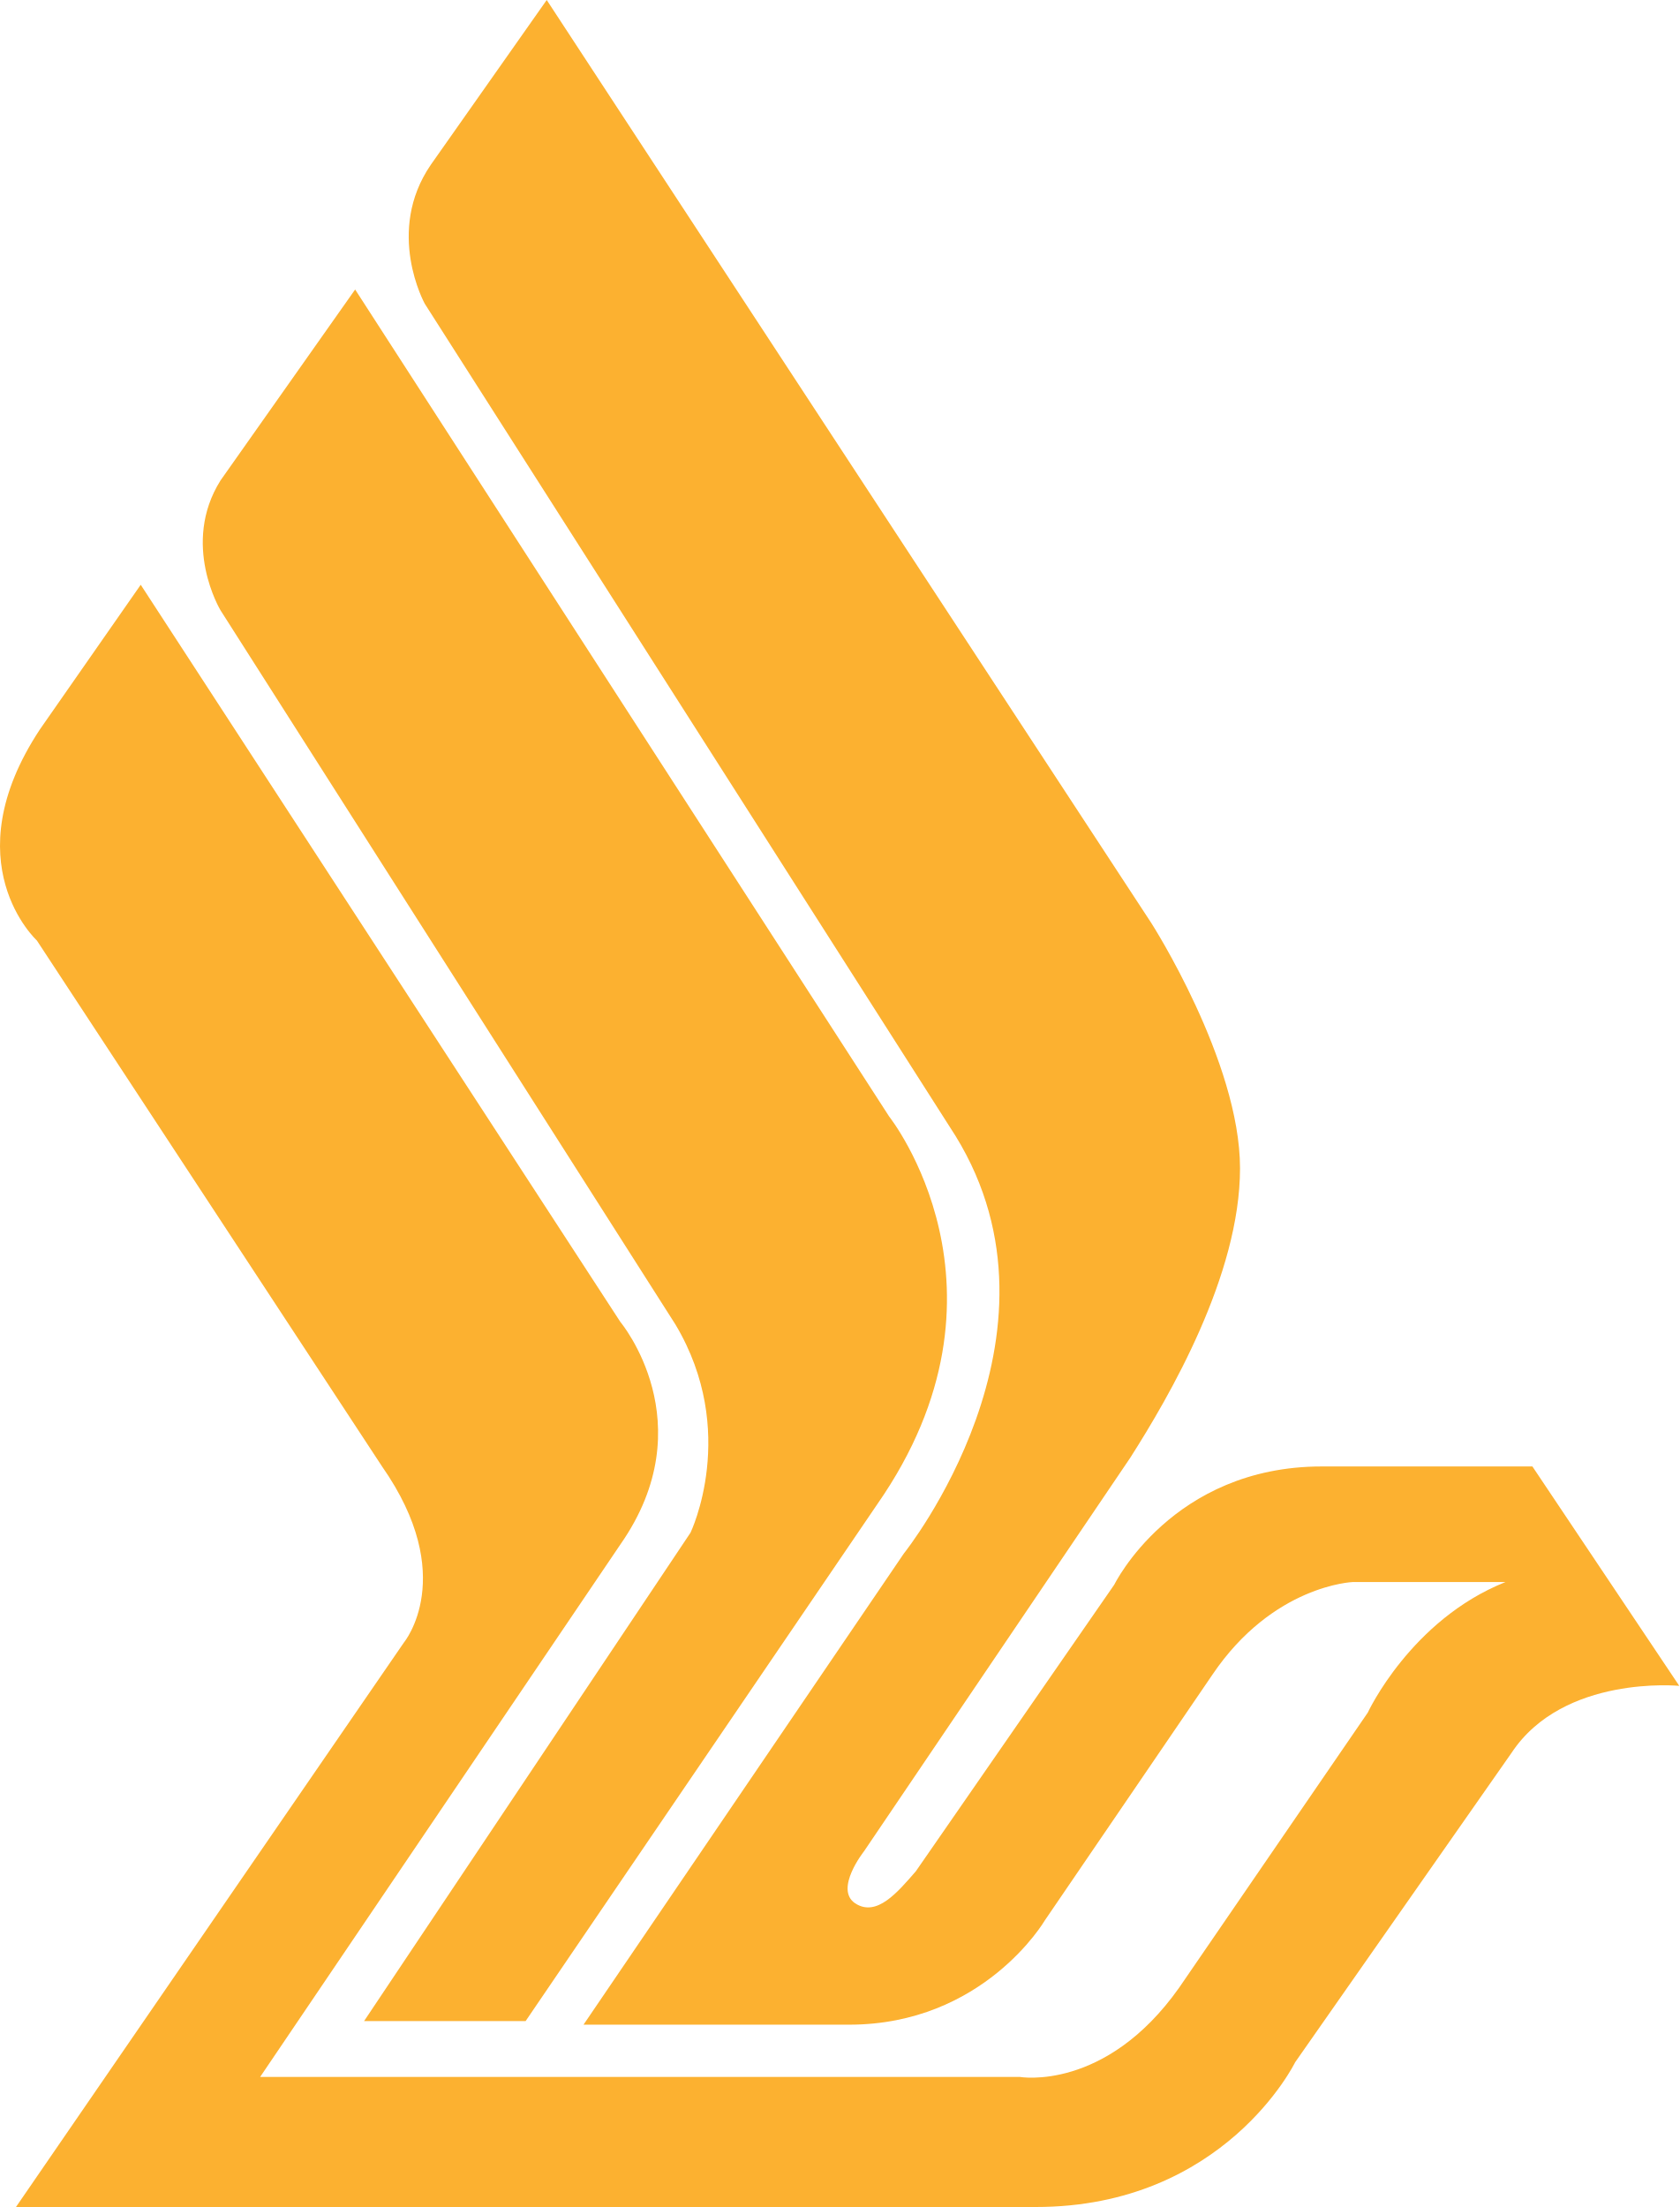
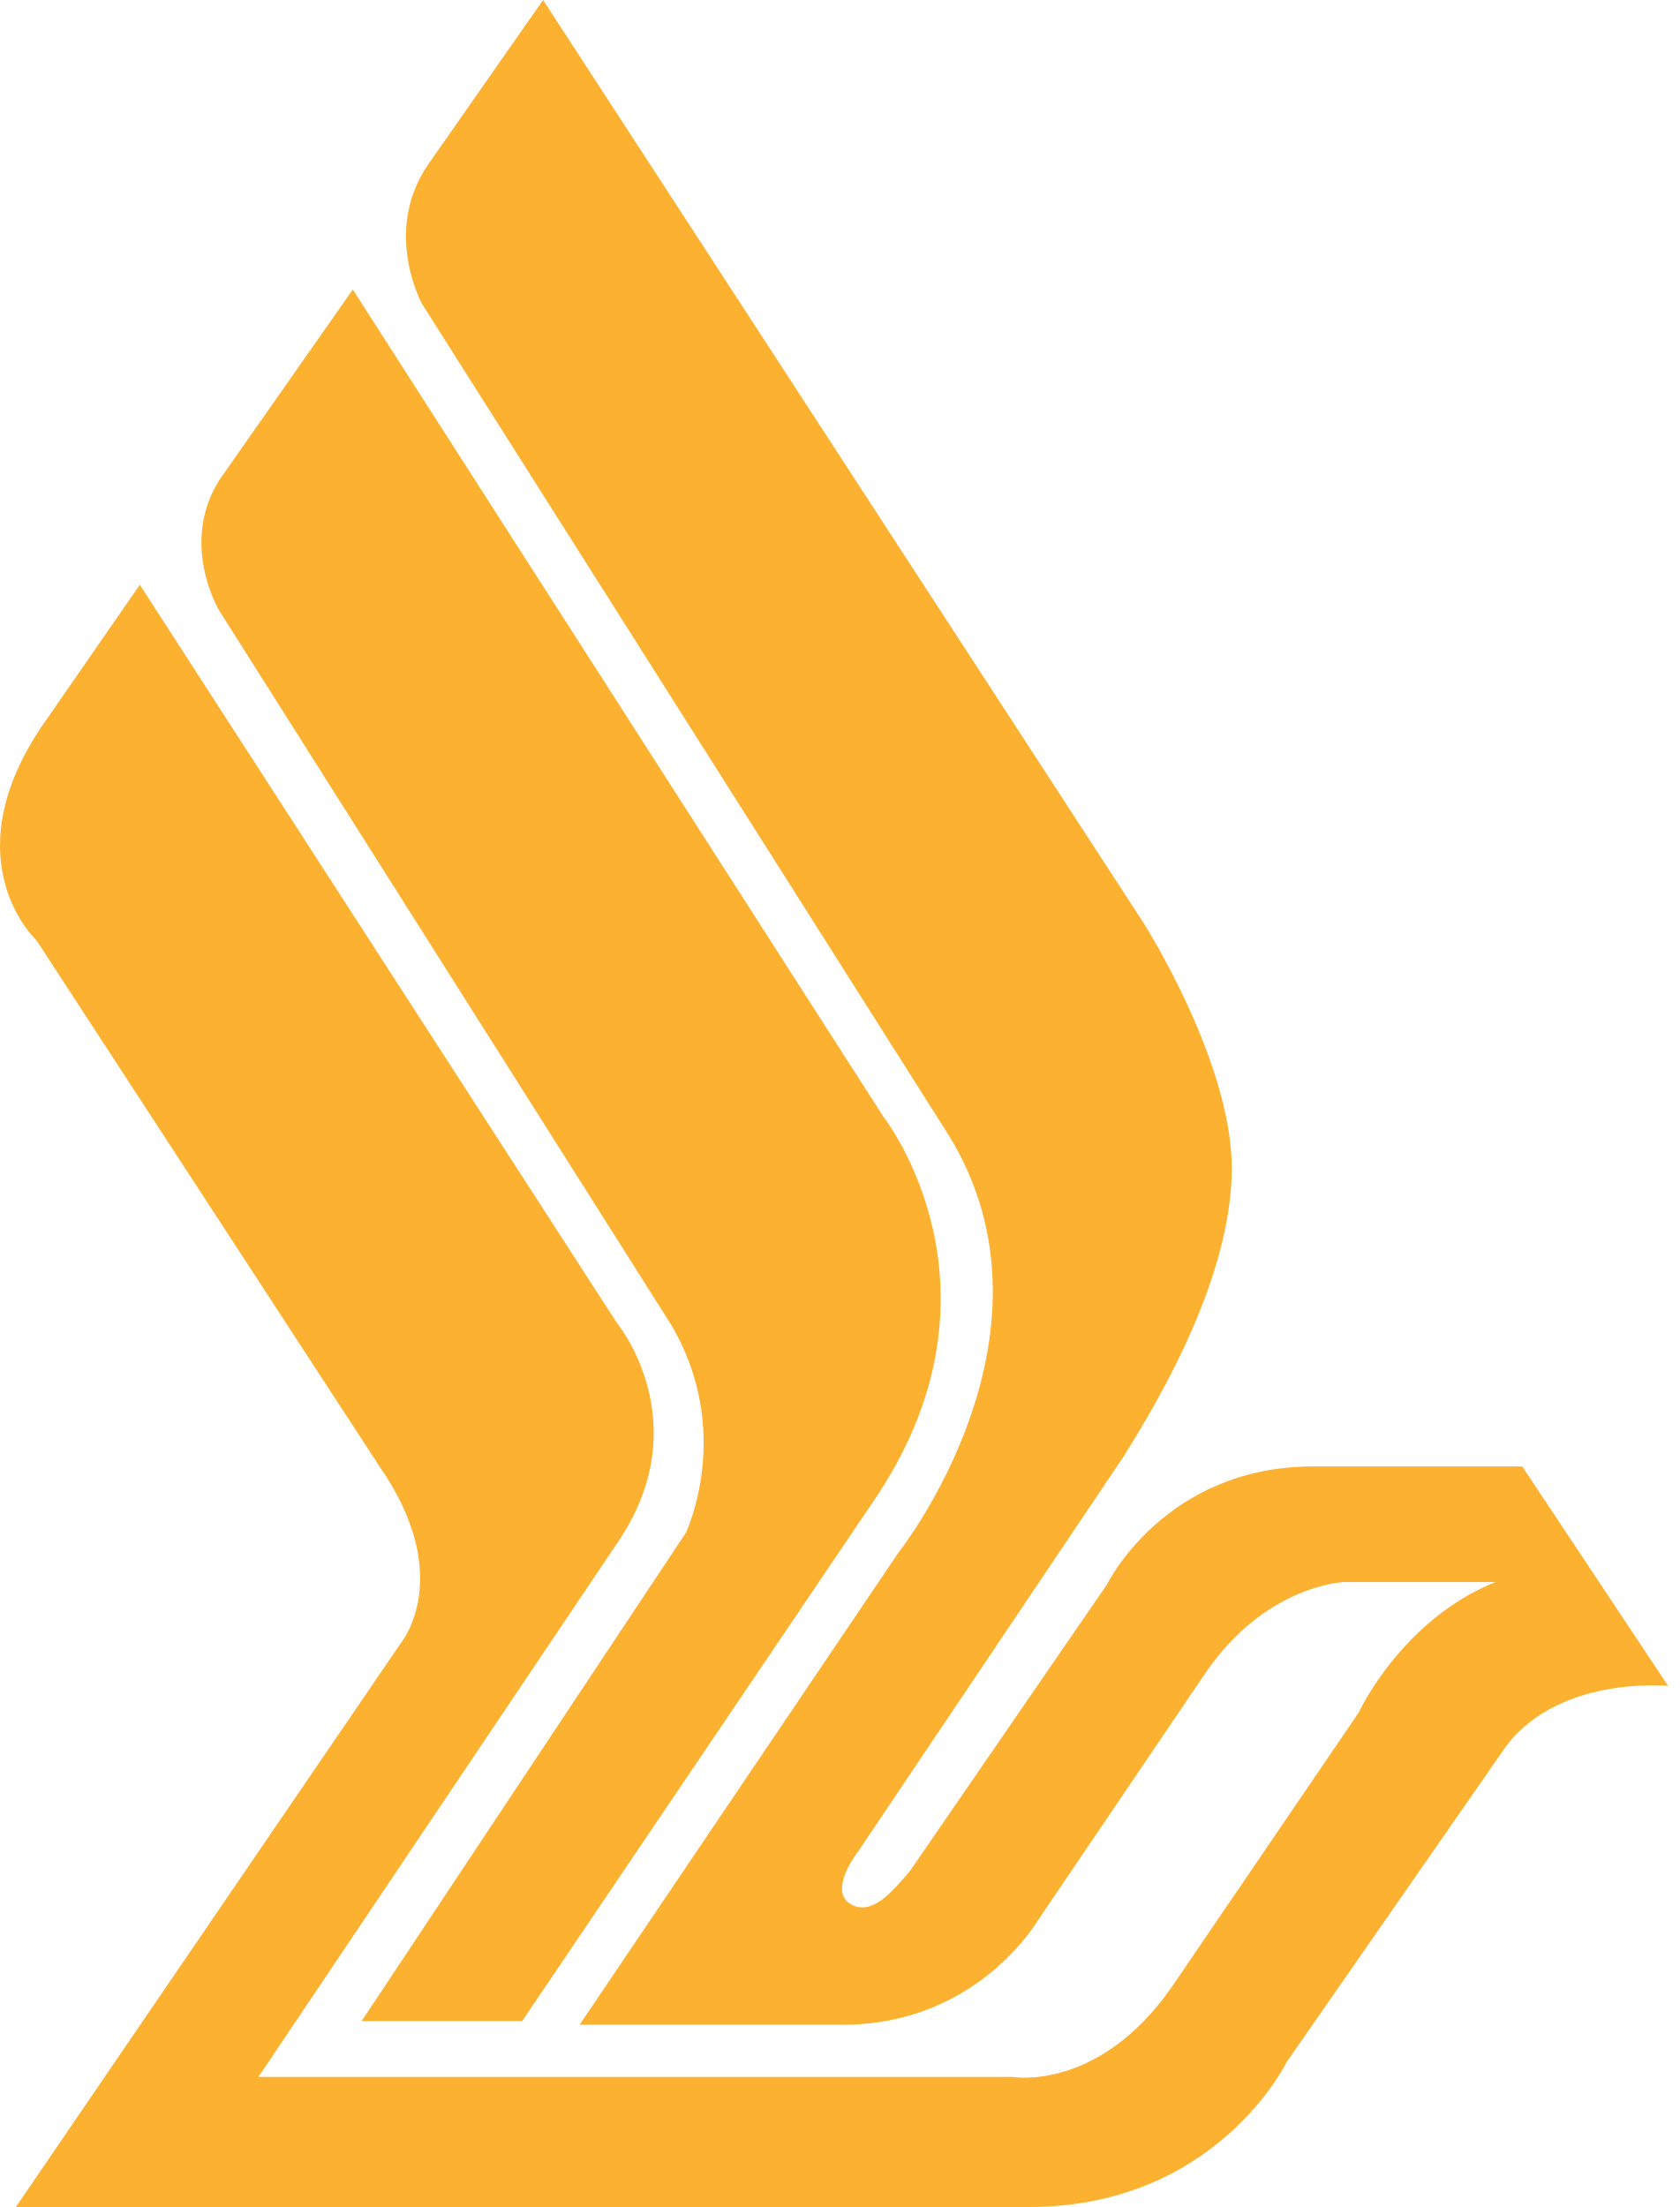
<svg xmlns="http://www.w3.org/2000/svg" width="35" height="46" viewBox="0 0 35 46" fill="none">
-   <path d="M10.955 42.125H7.588L14.392 31.945C14.392 31.945 15.408 29.837 14.079 27.608L4.596 12.72C4.596 12.72 3.764 11.339 4.596 10.014L7.402 6.034L18.532 23.271C18.532 23.271 21.402 26.88 18.284 31.353L10.955 42.125Z" fill="#FCB130" />
-   <path d="M19.088 39.003L23.224 33.029C23.224 33.029 24.431 30.565 27.55 30.565H31.939L35 35.138C35 35.138 32.586 34.902 31.505 36.533L26.994 42.983C26.994 42.983 25.522 46 21.588 46H0.333L8.419 34.234C8.419 34.234 9.563 32.854 7.963 30.565L0.768 19.602C0.768 19.602 -1.001 17.98 0.831 15.204L2.933 12.188L12.93 27.553C12.93 27.553 14.699 29.661 12.93 32.191L5.422 43.289H21.254C21.254 43.289 23.038 43.601 24.574 41.432L28.508 35.695C28.508 35.695 29.403 33.762 31.378 32.974H28.196C28.196 32.974 26.533 33.034 25.268 34.907L21.773 40.032C21.773 40.032 20.502 42.2 17.696 42.2H12.162L18.84 32.377C18.84 32.377 22.477 27.844 19.92 23.683L8.853 6.33C8.853 6.33 8.022 4.829 8.98 3.433L11.395 0L23.997 19.24C23.997 19.24 25.845 22.122 25.845 24.35C25.845 26.579 24.373 29.104 23.557 30.384L18.008 38.586C18.008 38.586 17.383 39.374 17.823 39.67C18.273 39.966 18.712 39.434 19.088 39.003" fill="#FCB130" />
+   <path d="M10.882 42.125H7.537L14.296 31.945C14.296 31.945 15.306 29.837 13.986 27.608L4.565 12.72C4.565 12.72 3.739 11.339 4.565 10.014L7.353 6.034L18.409 23.271C18.409 23.271 21.26 26.88 18.162 31.353L10.882 42.125Z" fill="#FCB130" />
+   <path d="M18.961 39.003L23.069 33.029C23.069 33.029 24.268 30.565 27.366 30.565H31.727L34.767 35.138C34.767 35.138 32.368 34.902 31.295 36.533L26.814 42.983C26.814 42.983 25.352 46 21.444 46H0.331L8.363 34.234C8.363 34.234 9.499 32.854 7.91 30.565L0.762 19.602C0.762 19.602 -0.994 17.98 0.826 15.204L2.914 12.188L12.844 27.553C12.844 27.553 14.601 29.661 12.844 32.191L5.386 43.289H21.112C21.112 43.289 22.885 43.601 24.41 41.432L28.318 35.695C28.318 35.695 29.207 33.762 31.169 32.974H28.008C28.008 32.974 26.356 33.034 25.099 34.907L21.628 40.032C21.628 40.032 20.366 42.2 17.578 42.2H12.081L18.714 32.377C18.714 32.377 22.327 27.844 19.787 23.683L8.794 6.33C8.794 6.33 7.968 4.829 8.92 3.433L11.319 0L23.837 19.24C23.837 19.24 25.673 22.122 25.673 24.35C25.673 26.579 24.21 29.104 23.4 30.384L17.888 38.586C17.888 38.586 17.267 39.374 17.704 39.67C18.151 39.966 18.588 39.434 18.961 39.003" fill="#FCB130" />
</svg>
